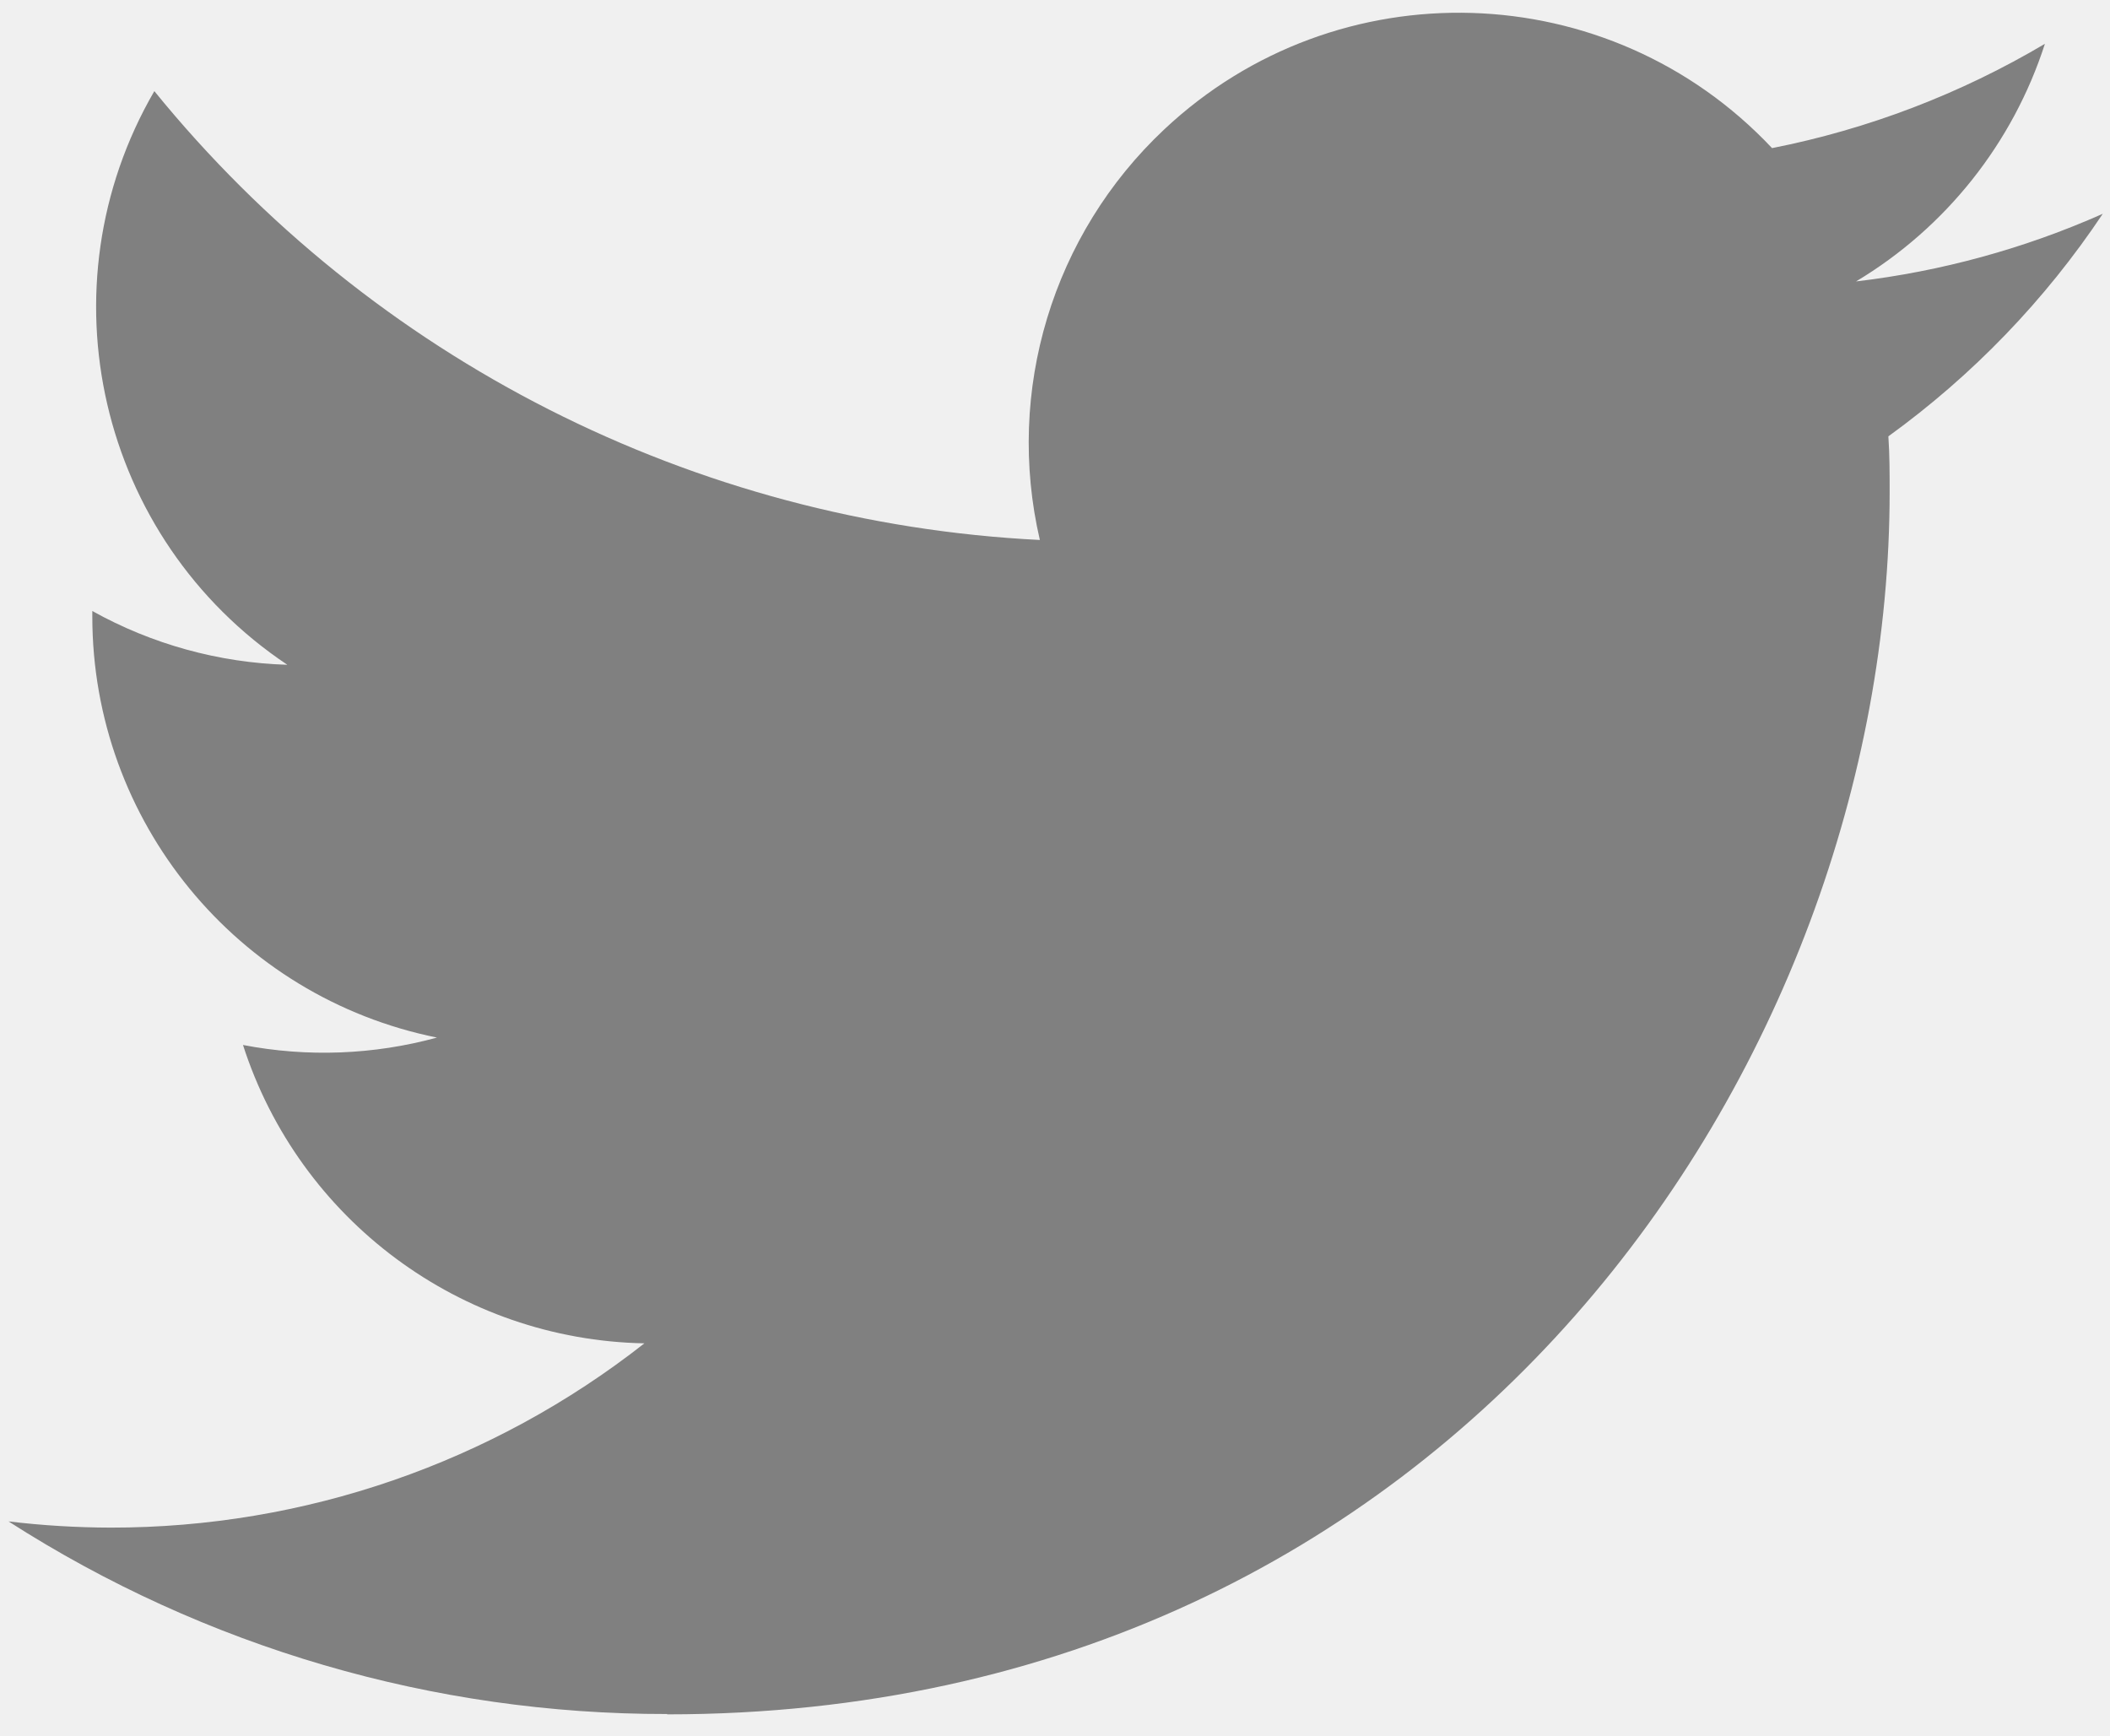
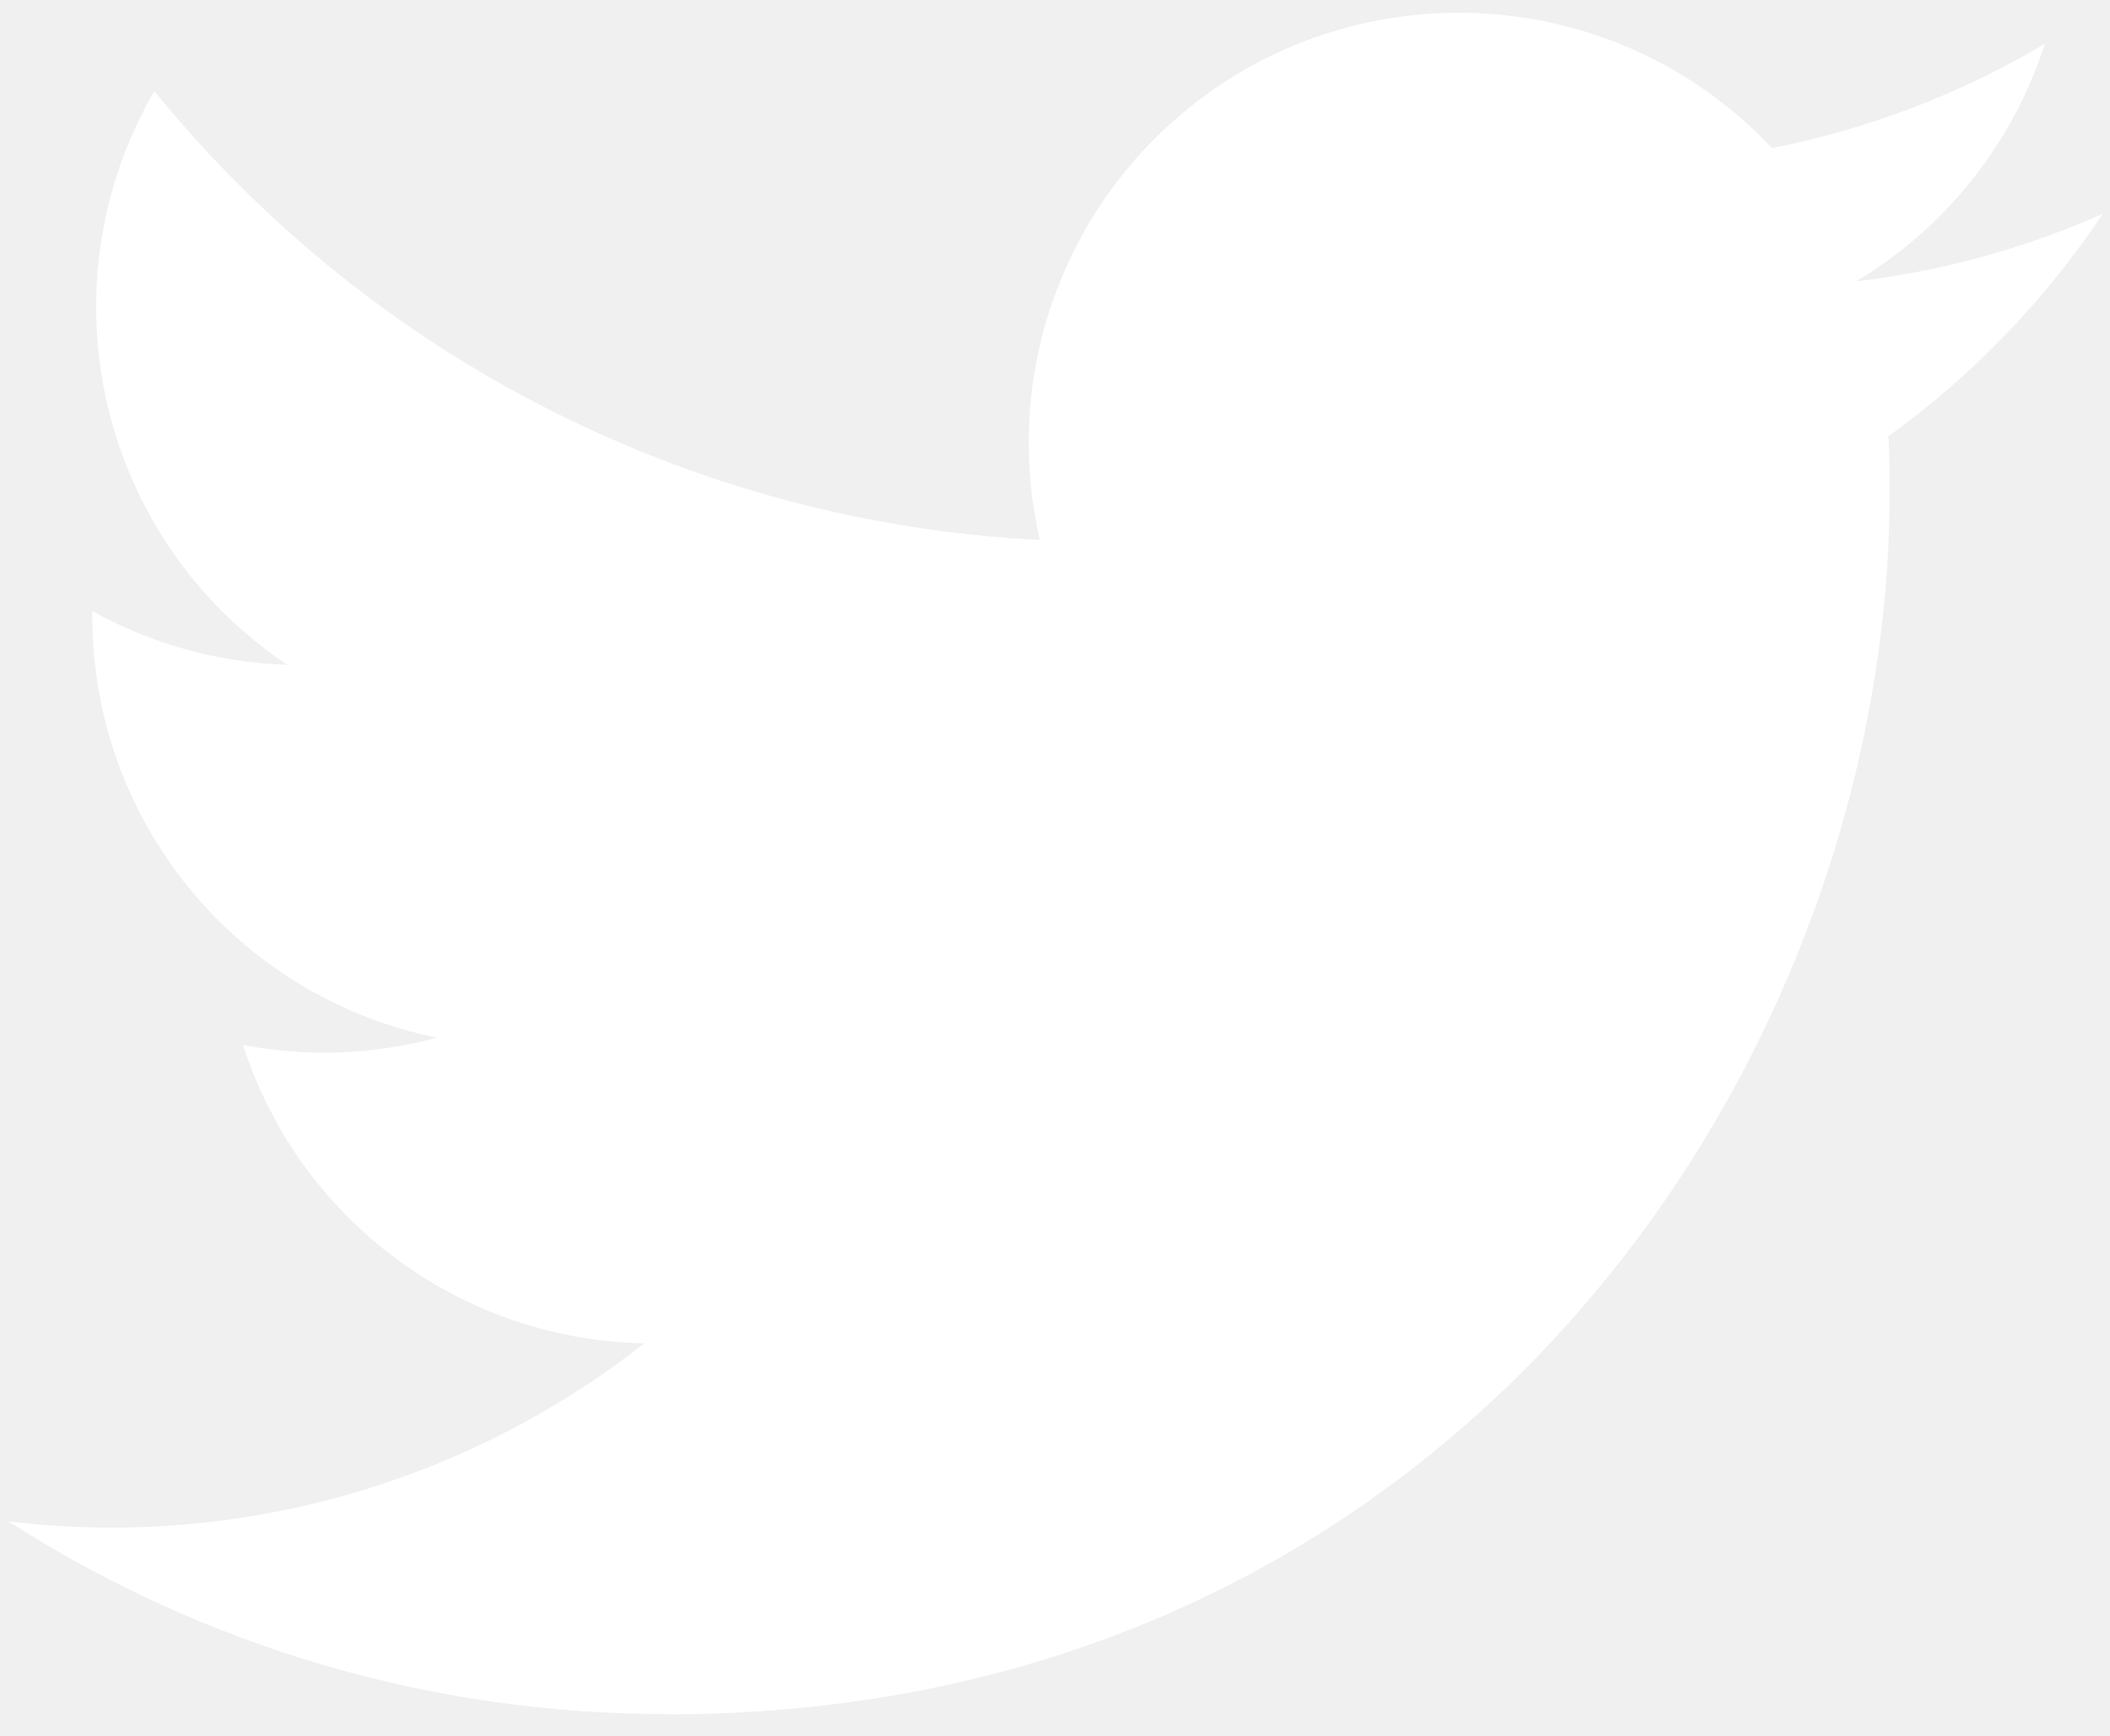
<svg xmlns="http://www.w3.org/2000/svg" version="1.1" id="Logo" x="0px" y="0px" viewBox="0 0 248 204" style="enable-background:new 0 0 248 204;" xml:space="preserve">
  <style type="text/css">
- 	.st0{fill:#808080;}
+ 	.st0{fill:#ffffff;}
</style>
  <g id="Logo_1_">
    <path id="white_background" class="st0" d="M221.95,51.29c0.15,2.17,0.15,4.34,0.15,6.53c0,66.73-50.8,143.69-143.69,143.69v-0.04   C50.97,201.51,24.1,193.65,1,178.83c3.99,0.48,8,0.72,12.02,0.73c22.74,0.02,44.83-7.61,62.72-21.66   c-21.61-0.41-40.56-14.5-47.18-35.07c7.57,1.46,15.37,1.16,22.8-0.87C27.8,117.2,10.85,96.5,10.85,72.46c0-0.22,0-0.43,0-0.64   c7.02,3.91,14.88,6.08,22.92,6.32C11.58,63.31,4.74,33.79,18.14,10.71c25.64,31.55,63.47,50.73,104.08,52.76   c-4.07-17.54,1.49-35.92,14.61-48.25c20.34-19.12,52.33-18.14,71.45,2.19c11.31-2.23,22.15-6.38,32.07-12.26   c-3.77,11.69-11.66,21.62-22.2,27.93c10.01-1.18,19.79-3.86,29-7.95C240.37,35.29,231.83,44.14,221.95,51.29z" />
  </g>
</svg>
